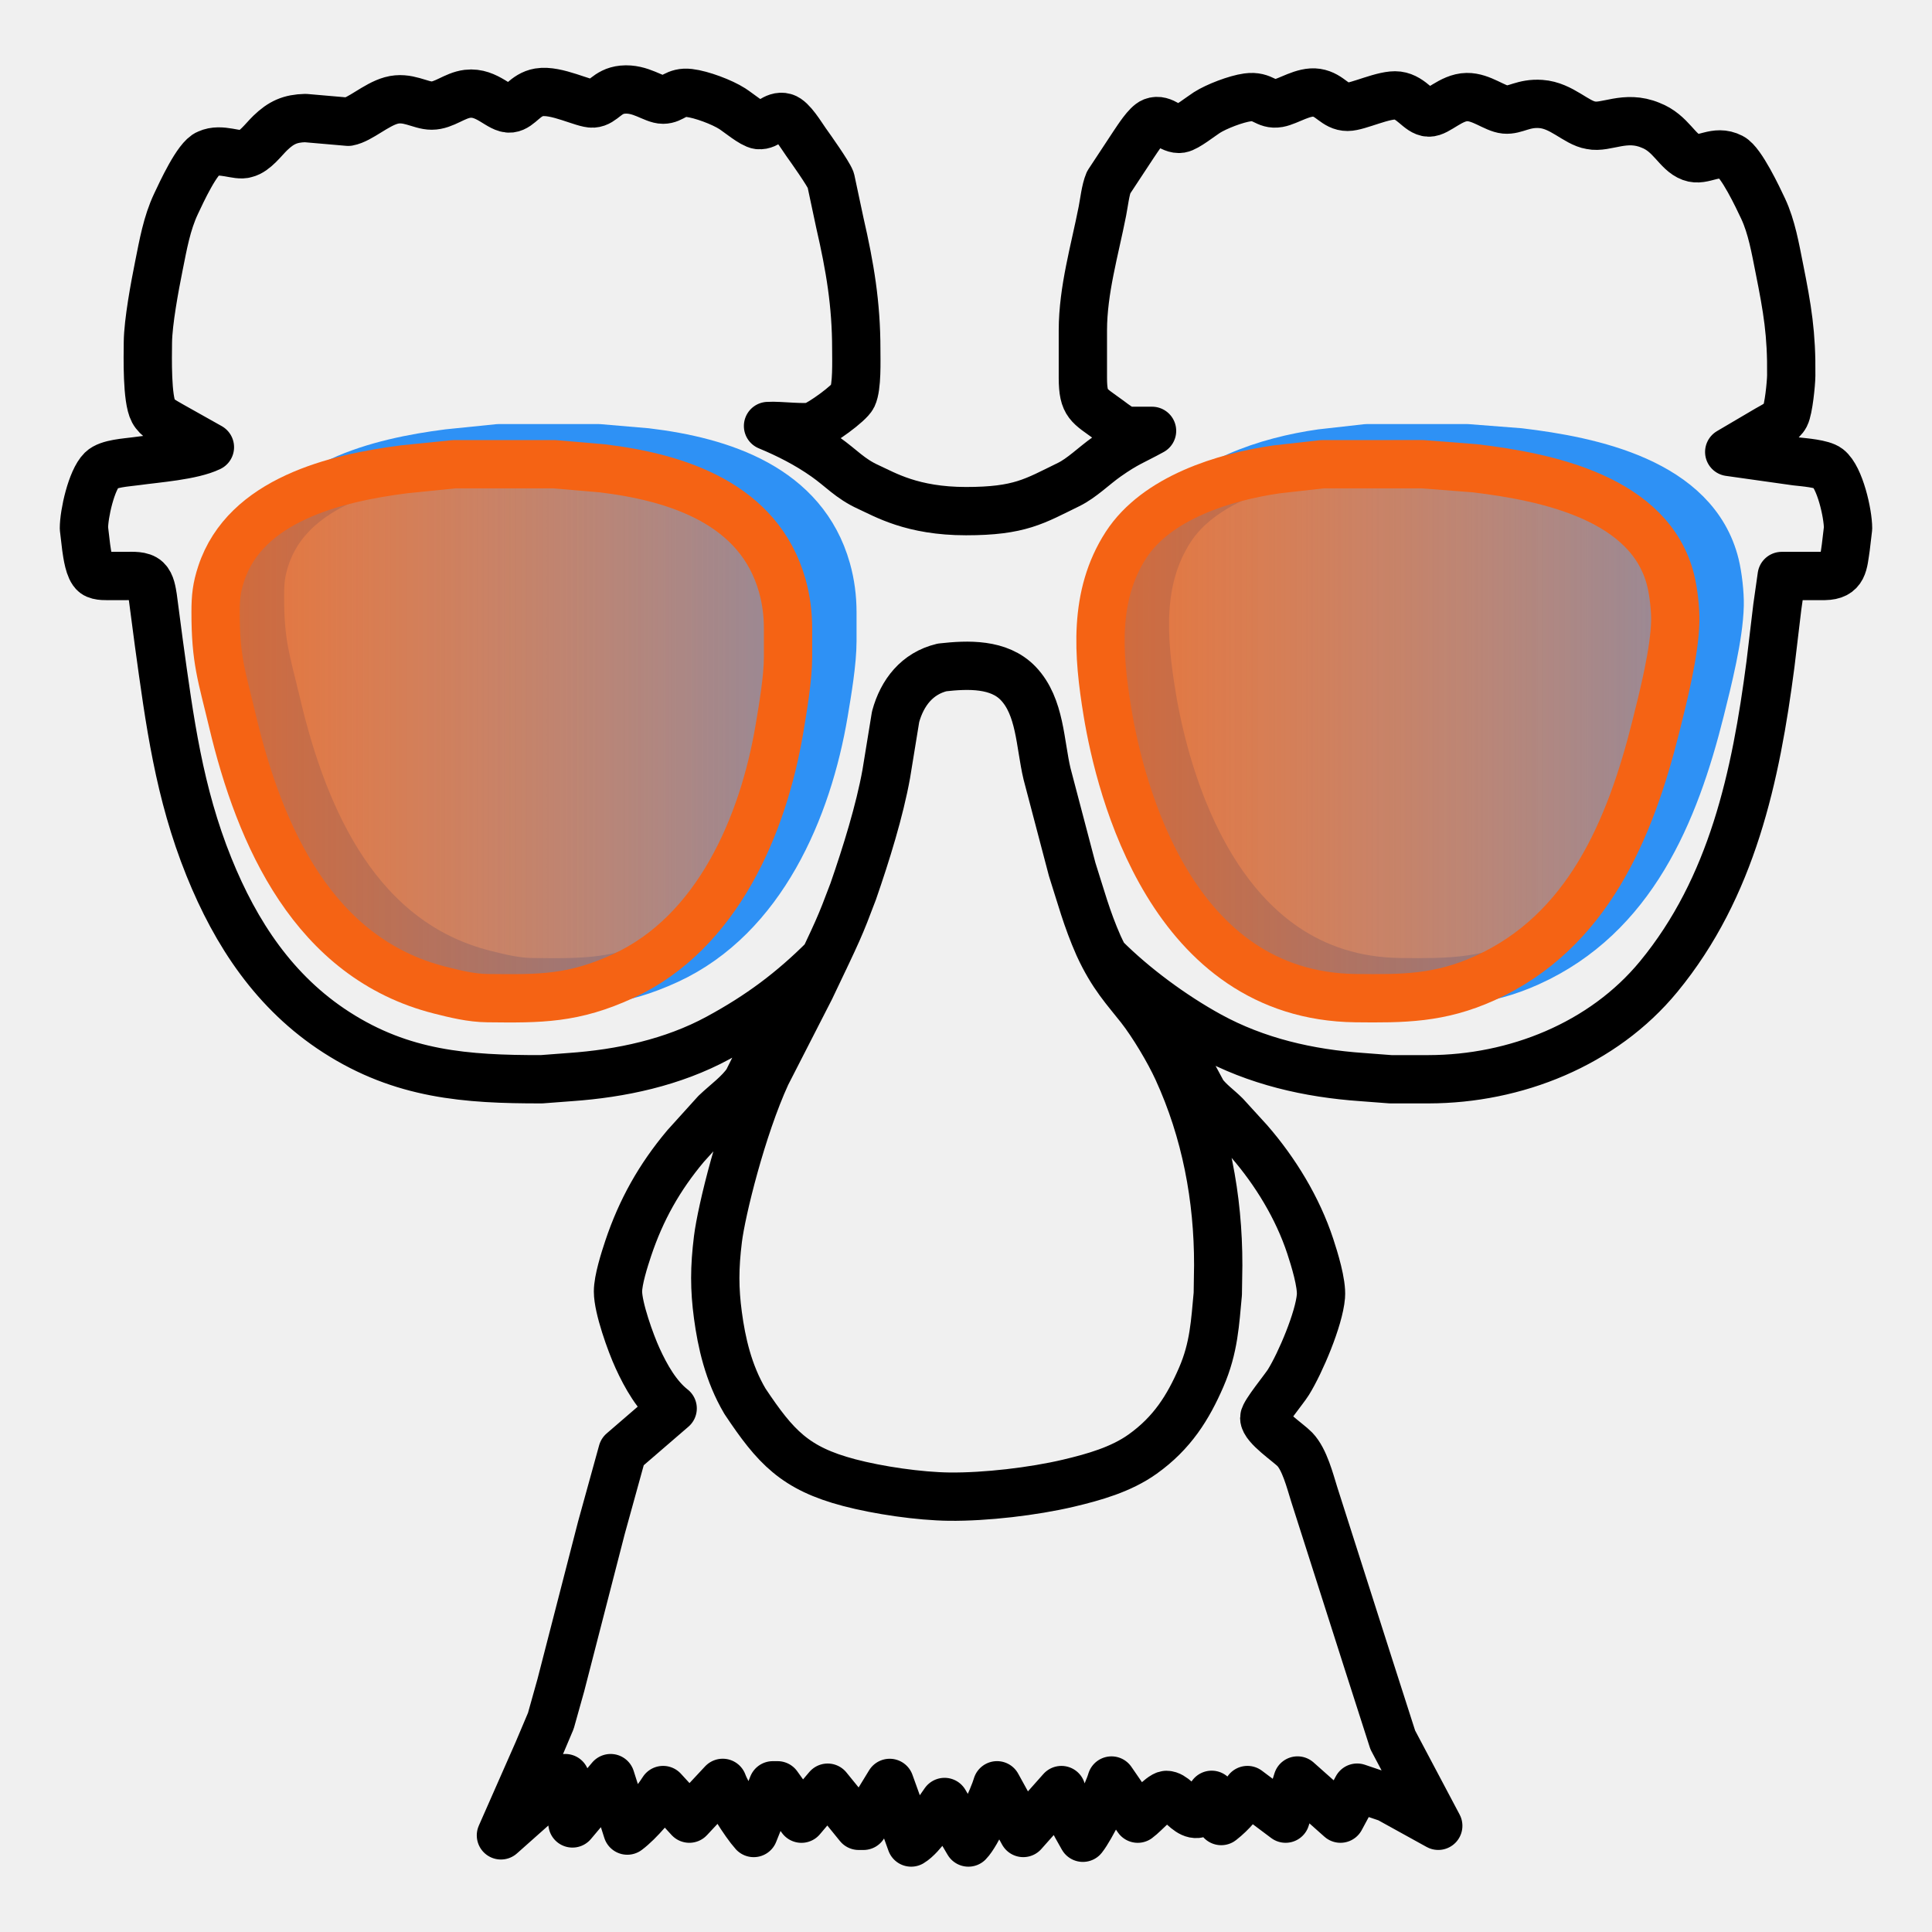
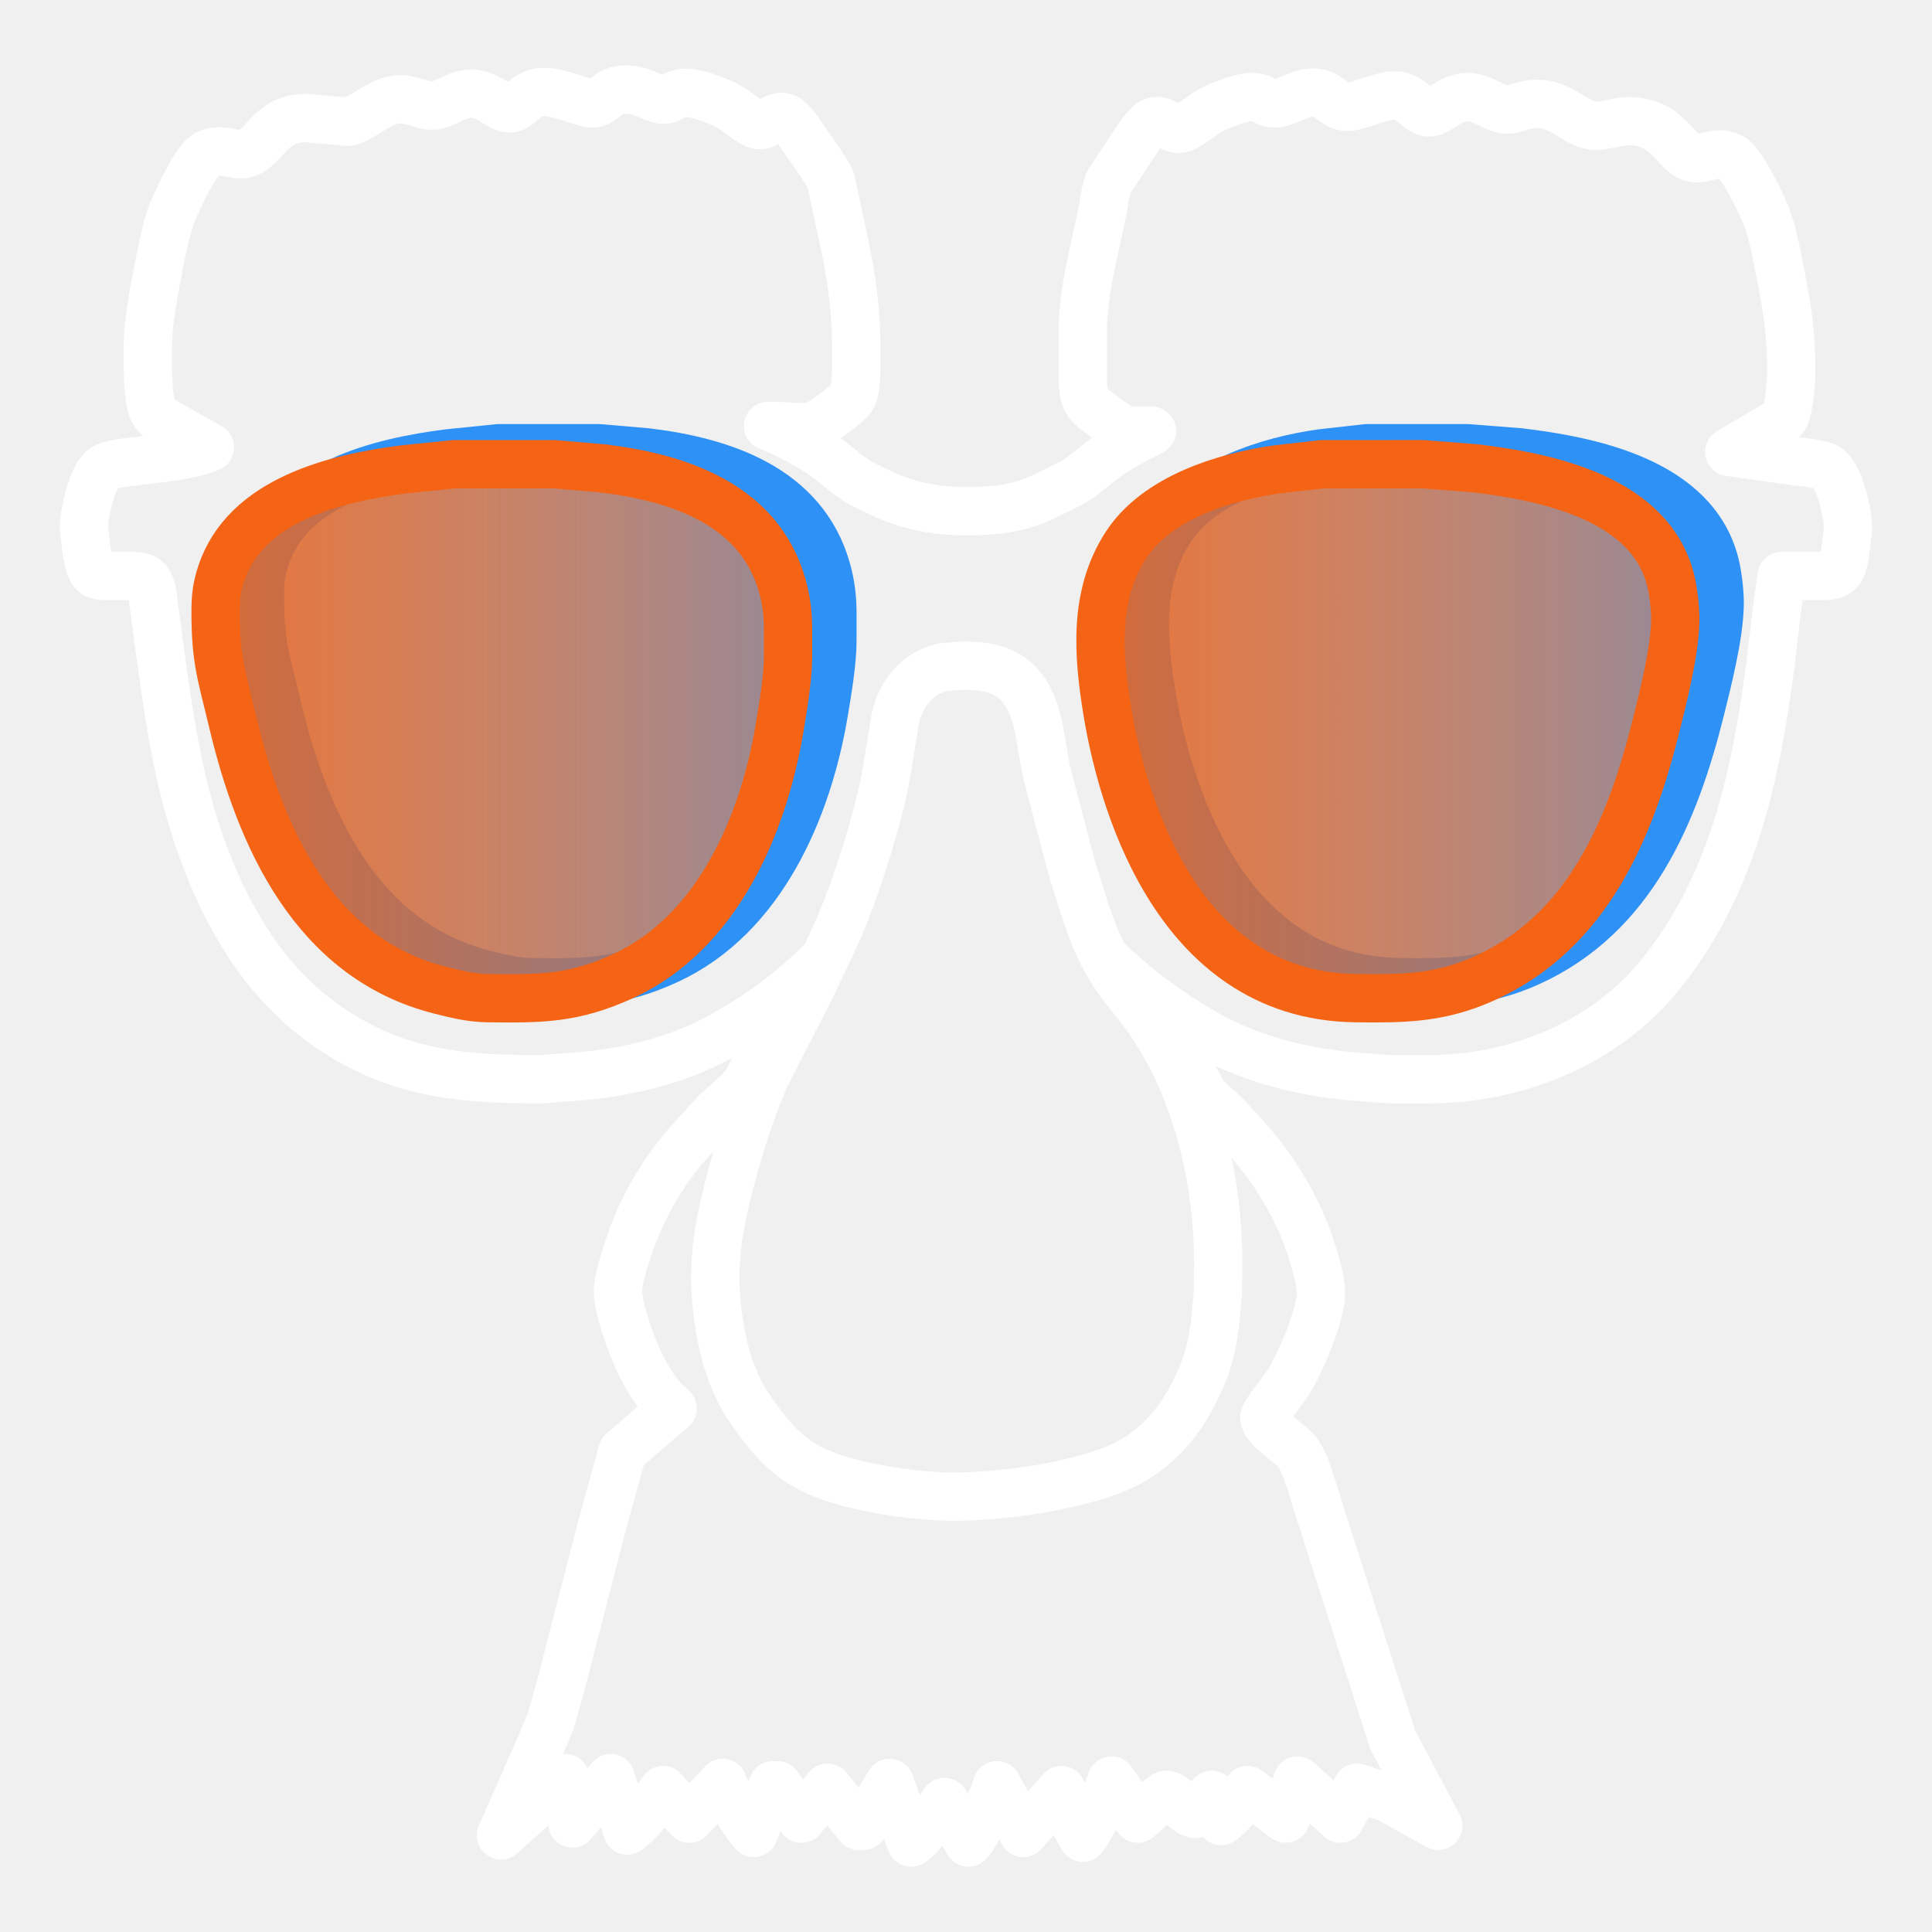
<svg xmlns="http://www.w3.org/2000/svg" xmlns:xlink="http://www.w3.org/1999/xlink" width="32" height="32" viewBox="0 0 100 100" version="1.1" id="svg1">
  <defs id="defs1">
    <linearGradient id="linearGradient12">
      <stop style="stop-color:#2e91f5;stop-opacity:0.403;" offset="0" id="stop11" />
      <stop style="stop-color:#2e91f5;stop-opacity:0.855;" offset="1" id="stop12" />
    </linearGradient>
    <linearGradient id="linearGradient9">
      <stop style="stop-color:#f56314;stop-opacity:0.851;" offset="0" id="stop9" />
      <stop style="stop-color:#f56314;stop-opacity:0.405;" offset="1" id="stop10" />
    </linearGradient>
    <linearGradient id="linearGradient7">
      <stop style="stop-color:#f56314;stop-opacity:0.846;" offset="0" id="stop7" />
      <stop style="stop-color:#f56314;stop-opacity:0.4;" offset="1" id="stop8" />
    </linearGradient>
    <linearGradient id="linearGradient3">
      <stop style="stop-color:#2e91f5;stop-opacity:0.403;" offset="0" id="stop3" />
      <stop style="stop-color:#2e91f5;stop-opacity:0.848;" offset="1" id="stop4" />
    </linearGradient>
    <linearGradient xlink:href="#linearGradient7" id="linearGradient8" x1="55.709" y1="37.85" x2="87.964" y2="37.85" gradientUnits="userSpaceOnUse" />
    <linearGradient xlink:href="#linearGradient9" id="linearGradient10" x1="9.909" y1="37.85" x2="42.038" y2="37.85" gradientUnits="userSpaceOnUse" />
    <linearGradient xlink:href="#linearGradient12" id="linearGradient11" x1="12.206" y1="37.022" x2="44.335" y2="37.022" gradientUnits="userSpaceOnUse" />
    <linearGradient xlink:href="#linearGradient3" id="linearGradient13" x1="58.006" y1="37.021" x2="90.26" y2="37.021" gradientUnits="userSpaceOnUse" />
  </defs>
  <path style="display:inline;stroke:#2e91f5;stroke-width:2.5;stroke-linecap:round;stroke-linejoin:round;stroke-dasharray:none;stroke-opacity:1;fill:url(#linearGradient13)" d="m 70.739,23.2 -2.346,0.264 c -2.744,0.39 -6.237,1.48 -7.815,3.916 -1.697,2.621 -1.443,5.704 -0.96,8.642 0.66,4.014 3.312,14.699 12.849,14.814 2.468,0.028 4.343,0.022 6.667,-1.026 5.35,-2.412 7.543,-7.726 8.873,-13.048 0.393,-1.57 0.965,-3.843 1.002,-5.432 0.014,-0.601 -0.09,-1.516 -0.233,-2.099 -1.044,-4.273 -6.407,-5.376 -10.136,-5.821 l -2.716,-0.211 z" id="path10" />
  <path style="display:inline;stroke:#2e91f5;stroke-width:2.5;stroke-linecap:round;stroke-linejoin:round;stroke-dasharray:none;stroke-opacity:1;fill:url(#linearGradient11)" d="m 25.802,23.2 -2.593,0.264 c -3.544,0.453 -8.204,1.578 -9.462,5.397 -0.24,0.725 -0.29,1.221 -0.291,1.975 -0.004,2.511 0.317,3.311 0.879,5.679 1.41,5.948 4.207,12.254 10.726,13.905 0.812,0.205 1.627,0.406 2.469,0.416 2.749,0.032 4.452,0.043 7.037,-1.149 4.865,-2.246 7.237,-7.81 8.075,-12.801 0.184,-1.094 0.442,-2.617 0.443,-3.704 v -1.481 c -0.001,-0.759 -0.093,-1.489 -0.3,-2.222 -1.193,-4.226 -5.413,-5.6 -9.329,-6.068 l -2.469,-0.211 z" id="Selection-4-7" />
-   <path id="Selection" fill="none" stroke="#000000" stroke-width="1" d="M 10.865,23.146 8.89,22.037 C 8.542,21.83 8.142,21.654 7.94,21.282 7.6,20.65 7.647,18.502 7.655,17.714 7.668,16.658 8.008,14.833 8.223,13.764 8.443,12.673 8.632,11.566 9.109,10.554 9.384,9.973 10.213,8.158 10.754,7.955 c 0.696,-0.321 1.525,0.153 1.963,0 0.48,-0.114 0.917,-0.727 1.269,-1.068 0.568,-0.548 1.035,-0.757 1.817,-0.777 l 2.222,0.193 c 0.612,-0.111 1.433,-0.883 2.222,-1.102 0.846,-0.237 1.502,0.269 2.099,0.265 0.644,-0.002 1.173,-0.527 1.852,-0.61 1.031,-0.125 1.667,0.823 2.222,0.758 0.488,-0.059 0.752,-0.711 1.481,-0.835 0.9,-0.153 2.316,0.612 2.788,0.58 0.533,-0.036 0.716,-0.638 1.533,-0.719 0.941,-0.091 1.602,0.522 2.099,0.519 0.5,-0.002 0.652,-0.43 1.358,-0.346 0.631,0.074 1.685,0.469 2.222,0.812 0.32,0.204 1.038,0.81 1.358,0.849 0.49,0.059 0.825,-0.549 1.347,-0.402 0.379,0.106 0.867,0.936 1.105,1.27 0.268,0.375 1.154,1.625 1.288,1.975 l 0.473,2.222 c 0.523,2.276 0.849,4.2 0.849,6.543 0,0.59 0.048,1.935 -0.189,2.432 -0.175,0.365 -1.637,1.414 -2.033,1.536 -0.386,0.153 -1.727,-0.042 -2.346,0 1.032,0.427 2.042,0.944 2.963,1.593 0.831,0.584 1.279,1.132 2.222,1.562 0.86,0.391 2.266,1.251 5.062,1.251 2.796,0 3.541,-0.514 5.309,-1.375 0.69,-0.337 1.321,-0.978 1.975,-1.437 1.036,-0.728 1.344,-0.793 2.346,-1.343 h -1.235 c -0.346,-0.049 -0.706,-0.352 -0.988,-0.559 -1.052,-0.775 -1.352,-0.801 -1.358,-2.176 v -2.469 c 0.004,-2.094 0.612,-4.134 1.012,-6.173 0.085,-0.433 0.158,-1.098 0.321,-1.481 l 1.301,-1.975 c 0.2,-0.293 0.669,-1.039 0.985,-1.162 0.551,-0.212 0.918,0.442 1.442,0.358 0.306,-0.049 1.046,-0.639 1.358,-0.838 0.501,-0.32 1.511,-0.705 2.099,-0.785 0.831,-0.114 0.943,0.417 1.605,0.3 0.511,-0.091 1.302,-0.647 1.975,-0.542 0.721,0.112 0.944,0.732 1.605,0.732 0.547,0.001 1.9,-0.675 2.593,-0.586 0.737,0.095 1.099,0.865 1.605,0.881 0.462,0.016 1.146,-0.79 1.975,-0.802 0.751,-0.012 1.437,0.595 1.975,0.646 0.536,0.051 0.947,-0.352 1.852,-0.288 1.086,0.075 1.822,0.979 2.593,1.101 0.786,0.169 1.774,-0.549 3.086,0 1.064,0.405 1.372,1.391 2.099,1.658 0.649,0.242 1.246,-0.432 2.086,0 0.512,0.26 1.37,2.076 1.644,2.66 0.443,0.946 0.632,2.063 0.837,3.086 0.419,2.095 0.642,3.396 0.617,5.555 -0.005,0.415 -0.137,1.737 -0.31,2.073 -0.172,0.333 -0.607,0.532 -0.925,0.715 l -1.975,1.163 3.457,0.488 c 0.412,0.047 1.353,0.115 1.663,0.354 0.61,0.472 1.031,2.347 1.031,3.109 l -0.117,0.988 c -0.132,0.873 -0.116,1.464 -1.095,1.481 h -2.222 l -0.228,1.605 -0.354,2.963 c -0.757,5.799 -1.976,11.54 -5.789,16.172 -2.883,3.501 -7.42,5.301 -11.9,5.309 H 71.975 L 70.493,55.749 C 67.738,55.557 65.033,54.941 62.592,53.601 60.692,52.558 58.69,51.078 57.195,49.583 l 3.616,4.303 1.459,2.716 c 0.384,0.488 0.758,0.725 1.165,1.132 l 1.22,1.337 c 1.362,1.568 2.511,3.455 3.163,5.432 0.217,0.658 0.609,1.925 0.553,2.593 -0.096,1.168 -1.057,3.436 -1.681,4.444 -0.217,0.351 -1.254,1.602 -1.253,1.852 0.003,0.456 1.243,1.273 1.584,1.626 0.501,0.52 0.781,1.621 1.001,2.325 l 2.8,8.765 1.268,3.951 2.354,4.444 -2.593,-1.432 -1.605,-0.543 -0.864,1.605 -2.222,-1.975 -0.617,1.975 -1.975,-1.481 c -0.331,0.617 -0.805,1.174 -1.358,1.605 l -0.494,-1.358 -0.22,0.489 c -0.717,1.364 -1.48,-0.484 -2.121,-0.484 -0.265,0 -1.138,0.979 -1.486,1.23 l -1.358,-1.975 c -0.184,0.647 -1.068,2.442 -1.481,2.963 -0.401,-0.705 -0.963,-1.681 -1.111,-2.469 l -1.975,2.222 -1.358,-2.469 c -0.179,0.627 -1.049,2.527 -1.481,2.963 l -1.235,-2.099 c -0.399,0.562 -1.179,1.773 -1.728,2.099 l -1.111,-3.086 -1.358,2.222 h -0.247 l -1.605,-1.975 -1.358,1.605 -1.235,-1.728 H 40 l -0.988,2.469 C 38.548,94.363 37.646,92.925 37.408,92.281 l -1.728,1.852 -1.358,-1.481 c -0.421,0.664 -1.228,1.631 -1.852,2.099 l -0.864,-2.716 -1.975,2.346 -0.37,-2.346 -3.333,2.963 1.904,-4.321 0.679,-1.605 0.519,-1.852 2.1,-8.148 1.086,-3.93 2.601,-2.243 c -0.814,-0.636 -1.388,-1.663 -1.814,-2.593 -0.364,-0.794 -1.016,-2.61 -1.016,-3.457 0,-0.598 0.331,-1.638 0.525,-2.222 0.667,-1.997 1.618,-3.694 2.976,-5.309 l 1.552,-1.717 c 0.539,-0.515 1.218,-0.99 1.641,-1.616 l 1.228,-2.469 2.777,-3.903 c -1.695,1.695 -3.367,2.944 -5.524,4.112 -2.342,1.269 -5.02,1.841 -7.654,2.025 l -1.481,0.112 C 24.114,55.868 20.813,55.623 17.408,53.43 14.22,51.377 12.212,48.332 10.816,44.874 9.263,41.026 8.78,37.326 8.221,33.27 L 7.912,30.924 C 7.863,30.633 7.812,30.222 7.586,30.01 7.332,29.772 6.87,29.814 6.544,29.813 H 5.803 c -0.251,0 -0.698,0.032 -0.901,-0.122 C 4.613,29.472 4.512,28.681 4.461,28.331 L 4.344,27.344 c 0,-0.751 0.388,-2.499 0.921,-3.023 0.342,-0.337 1.288,-0.381 1.773,-0.449 1.085,-0.151 2.902,-0.277 3.827,-0.725 z m 37.9,11.399 c -1.293,0.31 -2.068,1.302 -2.409,2.552 l -0.483,2.963 c -0.346,1.911 -1.033,4.124 -1.711,6.08 -0.714,1.891 -0.74,1.928 -2.22,5.031 l -2.275,4.444 c -1.275,2.776 -2.325,7.049 -2.507,8.523 -0.182,1.475 -0.185,2.569 0,3.946 0.185,1.377 0.532,2.976 1.399,4.444 1.58,2.369 2.584,3.472 5.391,4.212 1.514,0.399 3.623,0.707 5.185,0.726 1.87,0.021 4.349,-0.267 6.173,-0.698 1.314,-0.311 2.715,-0.706 3.827,-1.499 1.547,-1.1 2.366,-2.433 3.037,-3.976 0.671,-1.543 0.72,-2.855 0.861,-4.321 l 0.022,-1.481 c 0.005,-3.494 -0.645,-6.932 -2.107,-10.123 -0.451,-0.985 -1.274,-2.36 -1.938,-3.21 -0.714,-0.912 -1.428,-1.639 -2.147,-3.21 -0.619,-1.398 -0.927,-2.582 -1.368,-3.951 l -1.299,-4.938 c -0.372,-1.553 -0.341,-3.481 -1.494,-4.686 -0.995,-1.039 -2.601,-0.977 -3.938,-0.828 z" style="stroke-width:2.5;stroke-linecap:round;stroke-linejoin:round;stroke-dasharray:none" />
+   <path id="Selection" fill="none" stroke="#fff" stroke-width="1" d="M 10.865,23.146 8.89,22.037 C 8.542,21.83 8.142,21.654 7.94,21.282 7.6,20.65 7.647,18.502 7.655,17.714 7.668,16.658 8.008,14.833 8.223,13.764 8.443,12.673 8.632,11.566 9.109,10.554 9.384,9.973 10.213,8.158 10.754,7.955 c 0.696,-0.321 1.525,0.153 1.963,0 0.48,-0.114 0.917,-0.727 1.269,-1.068 0.568,-0.548 1.035,-0.757 1.817,-0.777 l 2.222,0.193 c 0.612,-0.111 1.433,-0.883 2.222,-1.102 0.846,-0.237 1.502,0.269 2.099,0.265 0.644,-0.002 1.173,-0.527 1.852,-0.61 1.031,-0.125 1.667,0.823 2.222,0.758 0.488,-0.059 0.752,-0.711 1.481,-0.835 0.9,-0.153 2.316,0.612 2.788,0.58 0.533,-0.036 0.716,-0.638 1.533,-0.719 0.941,-0.091 1.602,0.522 2.099,0.519 0.5,-0.002 0.652,-0.43 1.358,-0.346 0.631,0.074 1.685,0.469 2.222,0.812 0.32,0.204 1.038,0.81 1.358,0.849 0.49,0.059 0.825,-0.549 1.347,-0.402 0.379,0.106 0.867,0.936 1.105,1.27 0.268,0.375 1.154,1.625 1.288,1.975 l 0.473,2.222 c 0.523,2.276 0.849,4.2 0.849,6.543 0,0.59 0.048,1.935 -0.189,2.432 -0.175,0.365 -1.637,1.414 -2.033,1.536 -0.386,0.153 -1.727,-0.042 -2.346,0 1.032,0.427 2.042,0.944 2.963,1.593 0.831,0.584 1.279,1.132 2.222,1.562 0.86,0.391 2.266,1.251 5.062,1.251 2.796,0 3.541,-0.514 5.309,-1.375 0.69,-0.337 1.321,-0.978 1.975,-1.437 1.036,-0.728 1.344,-0.793 2.346,-1.343 h -1.235 c -0.346,-0.049 -0.706,-0.352 -0.988,-0.559 -1.052,-0.775 -1.352,-0.801 -1.358,-2.176 v -2.469 c 0.004,-2.094 0.612,-4.134 1.012,-6.173 0.085,-0.433 0.158,-1.098 0.321,-1.481 l 1.301,-1.975 c 0.2,-0.293 0.669,-1.039 0.985,-1.162 0.551,-0.212 0.918,0.442 1.442,0.358 0.306,-0.049 1.046,-0.639 1.358,-0.838 0.501,-0.32 1.511,-0.705 2.099,-0.785 0.831,-0.114 0.943,0.417 1.605,0.3 0.511,-0.091 1.302,-0.647 1.975,-0.542 0.721,0.112 0.944,0.732 1.605,0.732 0.547,0.001 1.9,-0.675 2.593,-0.586 0.737,0.095 1.099,0.865 1.605,0.881 0.462,0.016 1.146,-0.79 1.975,-0.802 0.751,-0.012 1.437,0.595 1.975,0.646 0.536,0.051 0.947,-0.352 1.852,-0.288 1.086,0.075 1.822,0.979 2.593,1.101 0.786,0.169 1.774,-0.549 3.086,0 1.064,0.405 1.372,1.391 2.099,1.658 0.649,0.242 1.246,-0.432 2.086,0 0.512,0.26 1.37,2.076 1.644,2.66 0.443,0.946 0.632,2.063 0.837,3.086 0.419,2.095 0.642,3.396 0.617,5.555 -0.005,0.415 -0.137,1.737 -0.31,2.073 -0.172,0.333 -0.607,0.532 -0.925,0.715 l -1.975,1.163 3.457,0.488 c 0.412,0.047 1.353,0.115 1.663,0.354 0.61,0.472 1.031,2.347 1.031,3.109 l -0.117,0.988 c -0.132,0.873 -0.116,1.464 -1.095,1.481 h -2.222 l -0.228,1.605 -0.354,2.963 c -0.757,5.799 -1.976,11.54 -5.789,16.172 -2.883,3.501 -7.42,5.301 -11.9,5.309 H 71.975 L 70.493,55.749 C 67.738,55.557 65.033,54.941 62.592,53.601 60.692,52.558 58.69,51.078 57.195,49.583 l 3.616,4.303 1.459,2.716 c 0.384,0.488 0.758,0.725 1.165,1.132 l 1.22,1.337 c 1.362,1.568 2.511,3.455 3.163,5.432 0.217,0.658 0.609,1.925 0.553,2.593 -0.096,1.168 -1.057,3.436 -1.681,4.444 -0.217,0.351 -1.254,1.602 -1.253,1.852 0.003,0.456 1.243,1.273 1.584,1.626 0.501,0.52 0.781,1.621 1.001,2.325 l 2.8,8.765 1.268,3.951 2.354,4.444 -2.593,-1.432 -1.605,-0.543 -0.864,1.605 -2.222,-1.975 -0.617,1.975 -1.975,-1.481 c -0.331,0.617 -0.805,1.174 -1.358,1.605 l -0.494,-1.358 -0.22,0.489 c -0.717,1.364 -1.48,-0.484 -2.121,-0.484 -0.265,0 -1.138,0.979 -1.486,1.23 l -1.358,-1.975 c -0.184,0.647 -1.068,2.442 -1.481,2.963 -0.401,-0.705 -0.963,-1.681 -1.111,-2.469 l -1.975,2.222 -1.358,-2.469 c -0.179,0.627 -1.049,2.527 -1.481,2.963 l -1.235,-2.099 c -0.399,0.562 -1.179,1.773 -1.728,2.099 l -1.111,-3.086 -1.358,2.222 h -0.247 l -1.605,-1.975 -1.358,1.605 -1.235,-1.728 H 40 l -0.988,2.469 C 38.548,94.363 37.646,92.925 37.408,92.281 l -1.728,1.852 -1.358,-1.481 c -0.421,0.664 -1.228,1.631 -1.852,2.099 l -0.864,-2.716 -1.975,2.346 -0.37,-2.346 -3.333,2.963 1.904,-4.321 0.679,-1.605 0.519,-1.852 2.1,-8.148 1.086,-3.93 2.601,-2.243 c -0.814,-0.636 -1.388,-1.663 -1.814,-2.593 -0.364,-0.794 -1.016,-2.61 -1.016,-3.457 0,-0.598 0.331,-1.638 0.525,-2.222 0.667,-1.997 1.618,-3.694 2.976,-5.309 l 1.552,-1.717 c 0.539,-0.515 1.218,-0.99 1.641,-1.616 l 1.228,-2.469 2.777,-3.903 c -1.695,1.695 -3.367,2.944 -5.524,4.112 -2.342,1.269 -5.02,1.841 -7.654,2.025 l -1.481,0.112 C 24.114,55.868 20.813,55.623 17.408,53.43 14.22,51.377 12.212,48.332 10.816,44.874 9.263,41.026 8.78,37.326 8.221,33.27 L 7.912,30.924 C 7.863,30.633 7.812,30.222 7.586,30.01 7.332,29.772 6.87,29.814 6.544,29.813 H 5.803 c -0.251,0 -0.698,0.032 -0.901,-0.122 C 4.613,29.472 4.512,28.681 4.461,28.331 L 4.344,27.344 c 0,-0.751 0.388,-2.499 0.921,-3.023 0.342,-0.337 1.288,-0.381 1.773,-0.449 1.085,-0.151 2.902,-0.277 3.827,-0.725 z m 37.9,11.399 c -1.293,0.31 -2.068,1.302 -2.409,2.552 l -0.483,2.963 c -0.346,1.911 -1.033,4.124 -1.711,6.08 -0.714,1.891 -0.74,1.928 -2.22,5.031 l -2.275,4.444 c -1.275,2.776 -2.325,7.049 -2.507,8.523 -0.182,1.475 -0.185,2.569 0,3.946 0.185,1.377 0.532,2.976 1.399,4.444 1.58,2.369 2.584,3.472 5.391,4.212 1.514,0.399 3.623,0.707 5.185,0.726 1.87,0.021 4.349,-0.267 6.173,-0.698 1.314,-0.311 2.715,-0.706 3.827,-1.499 1.547,-1.1 2.366,-2.433 3.037,-3.976 0.671,-1.543 0.72,-2.855 0.861,-4.321 l 0.022,-1.481 c 0.005,-3.494 -0.645,-6.932 -2.107,-10.123 -0.451,-0.985 -1.274,-2.36 -1.938,-3.21 -0.714,-0.912 -1.428,-1.639 -2.147,-3.21 -0.619,-1.398 -0.927,-2.582 -1.368,-3.951 l -1.299,-4.938 c -0.372,-1.553 -0.341,-3.481 -1.494,-4.686 -0.995,-1.039 -2.601,-0.977 -3.938,-0.828 z" style="stroke-width:2.5;stroke-linecap:round;stroke-linejoin:round;stroke-dasharray:none" />
  <path style="display:inline;stroke:#f56314;stroke-width:2.5;stroke-linecap:round;stroke-linejoin:round;stroke-dasharray:none;stroke-opacity:1;fill:url(#linearGradient10);fill-opacity:1" d="m 23.505,24.028 -2.593,0.264 c -3.544,0.453 -8.204,1.578 -9.462,5.397 -0.24,0.725 -0.29,1.221 -0.291,1.975 -0.004,2.511 0.317,3.311 0.879,5.679 1.41,5.948 4.207,12.254 10.726,13.905 0.812,0.205 1.627,0.406 2.469,0.416 2.749,0.032 4.452,0.043 7.037,-1.149 4.865,-2.246 7.237,-7.81 8.075,-12.801 0.184,-1.094 0.442,-2.617 0.443,-3.704 v -1.481 c -0.001,-0.759 -0.093,-1.489 -0.3,-2.222 -1.193,-4.226 -5.413,-5.6 -9.329,-6.068 l -2.469,-0.211 z" id="Selection-4" />
  <path style="display:inline;stroke:#f56314;stroke-width:2.5;stroke-linecap:round;stroke-linejoin:round;stroke-dasharray:none;stroke-opacity:1;fill:url(#linearGradient8);fill-opacity:1" d="m 68.442,24.028 -2.346,0.264 c -2.744,0.39 -6.237,1.48 -7.815,3.916 -1.697,2.621 -1.443,5.704 -0.96,8.642 0.66,4.014 3.312,14.699 12.849,14.814 2.468,0.028 4.343,0.022 6.667,-1.026 5.35,-2.412 7.543,-7.726 8.873,-13.048 0.393,-1.57 0.965,-3.843 1.002,-5.432 0.014,-0.601 -0.09,-1.516 -0.233,-2.099 -1.044,-4.273 -6.407,-5.376 -10.136,-5.821 l -2.716,-0.211 z" id="path4" />
</svg>
